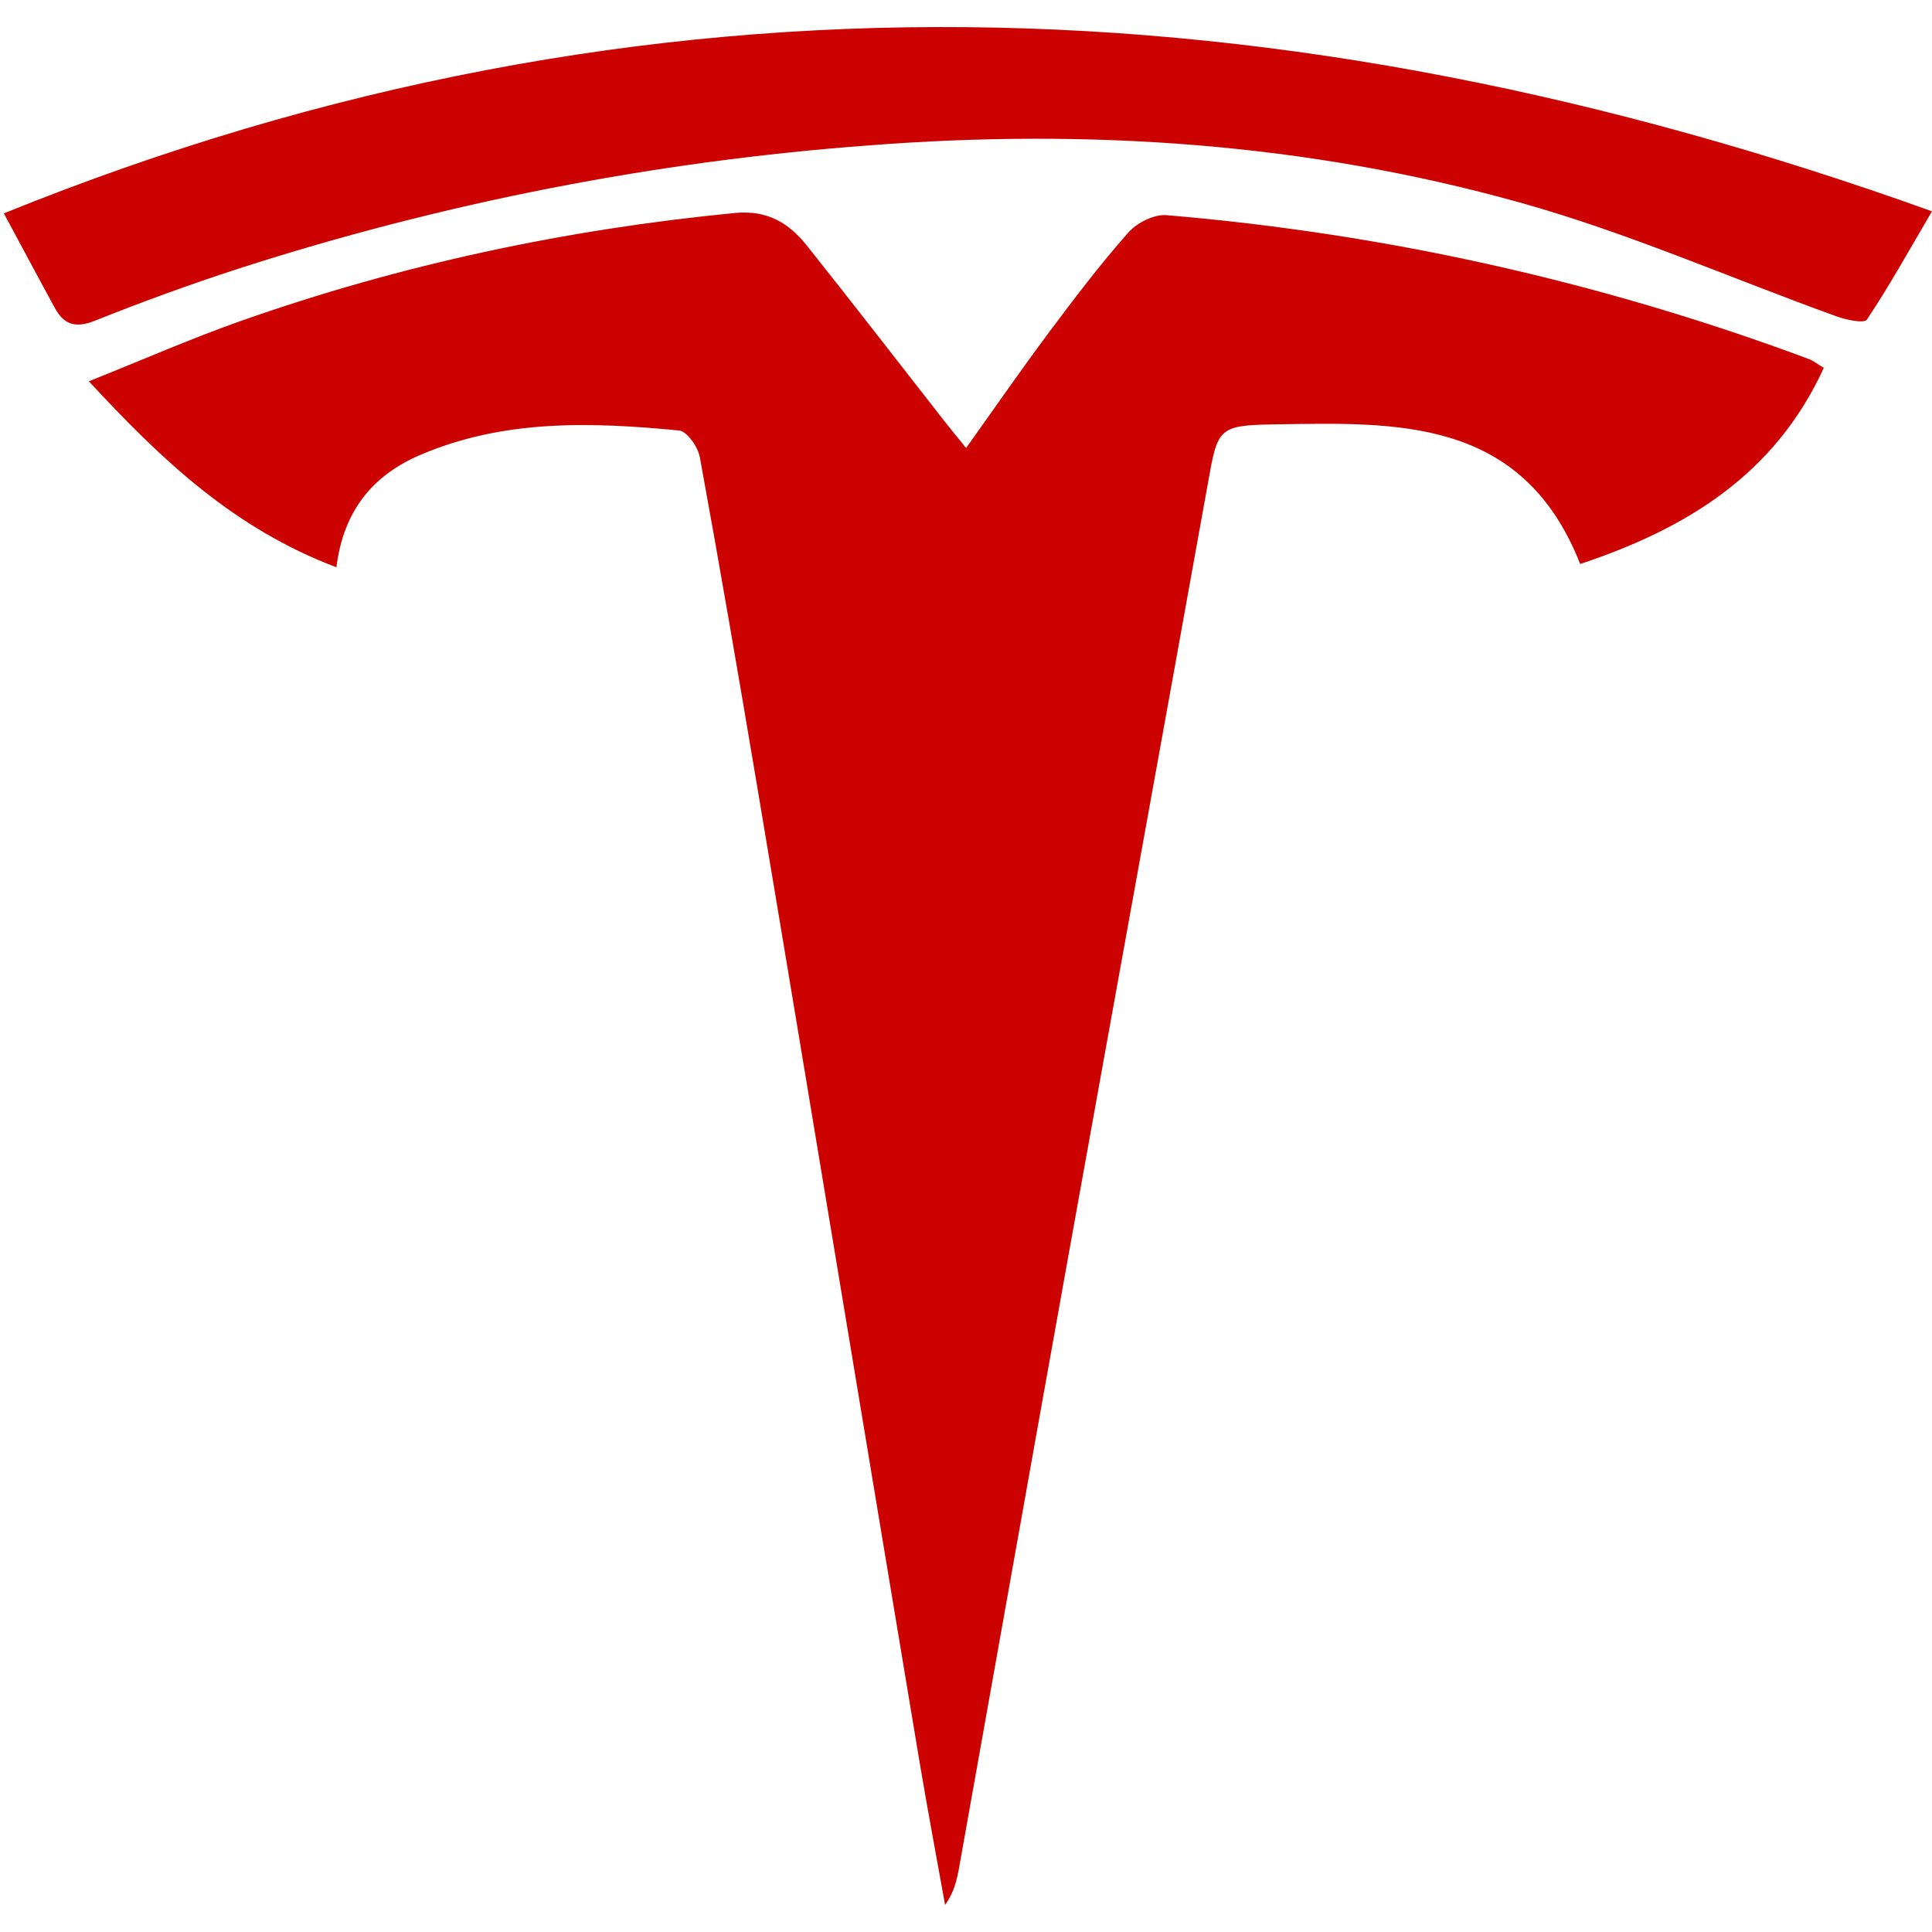
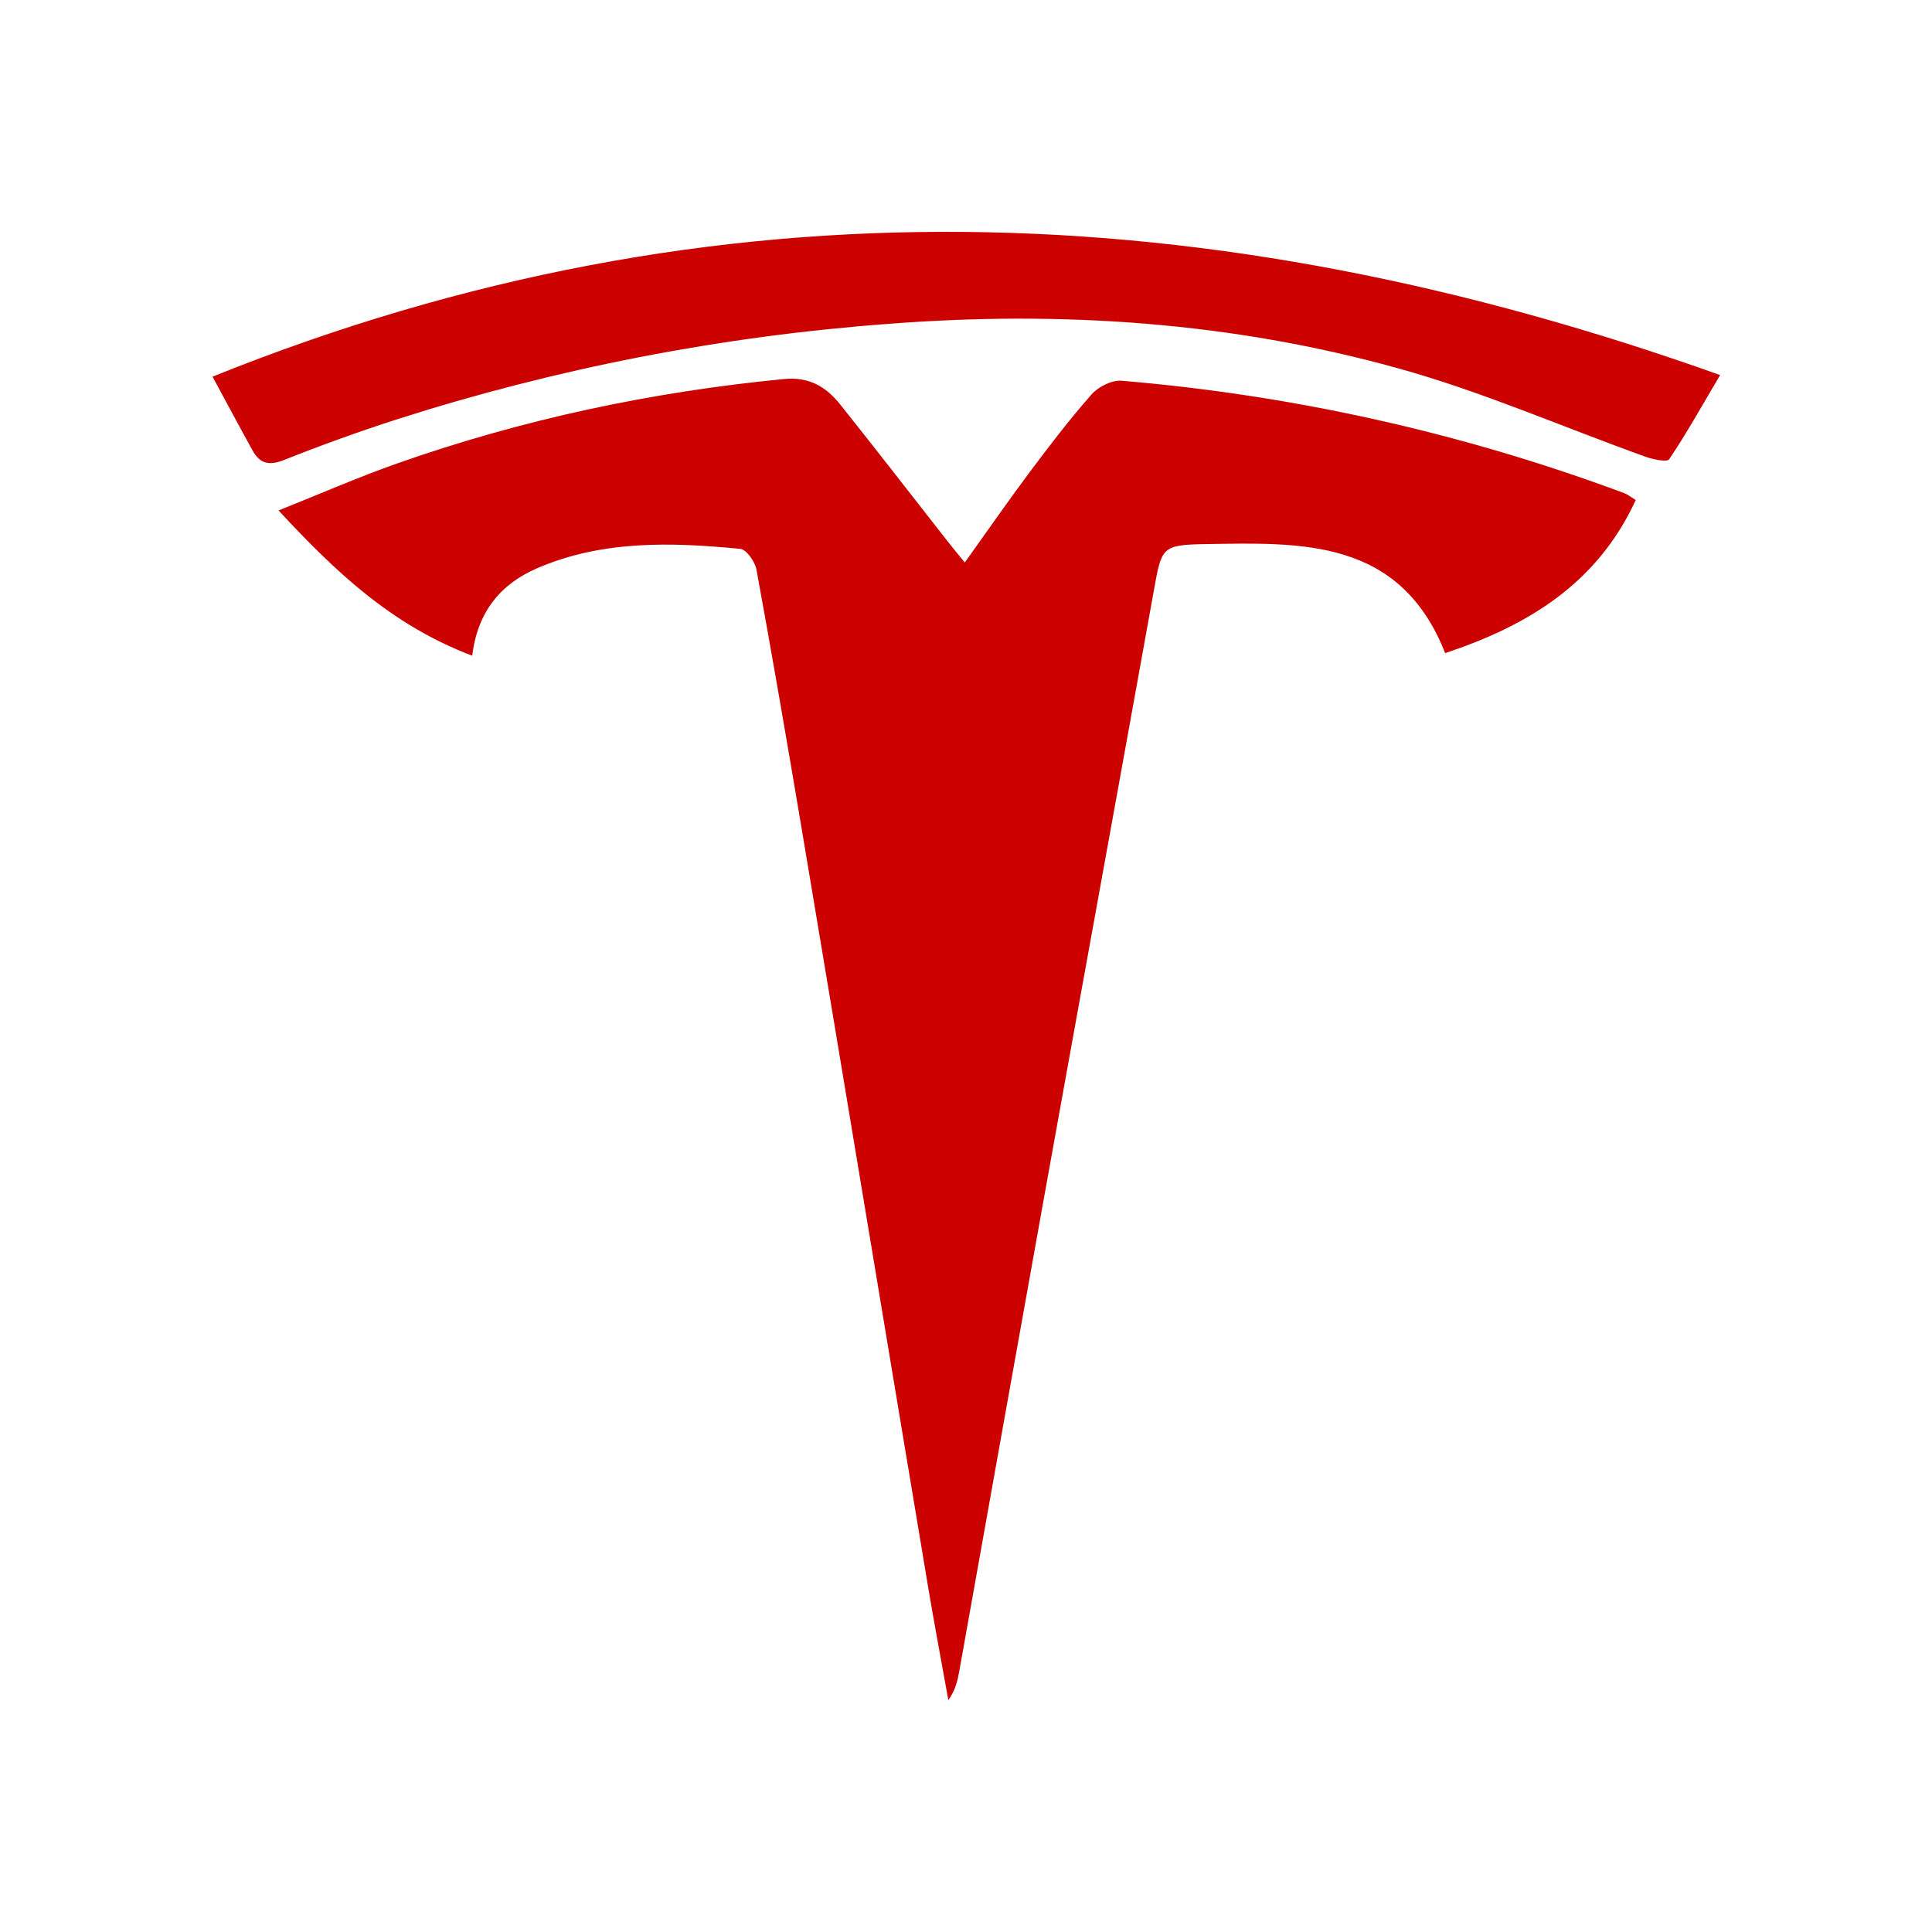
<svg xmlns="http://www.w3.org/2000/svg" width="500px" height="500px" viewBox="0 0 500 500" version="1.1">
  <g id="TSLA" stroke="none" stroke-width="1" fill="none" fill-rule="evenodd">
    <rect fill="#FFFFFF" x="0" y="0" width="500" height="500" />
-     <g id="tesila-(1)" transform="translate(1, 7)" fill="#CC0200">
-       <path d="M471,88.209 C469.192,87.115 468.261,86.343 467.185,85.938 C413.721,65.998 357.78,53.466 300.918,48.687 C297.691,48.403 293.209,50.673 290.978,53.208 C283.674,61.483 276.957,70.326 270.346,79.186 C263.266,88.675 256.532,98.429 249.026,108.934 C246.511,105.829 244.845,103.823 243.243,101.776 C231.438,86.689 219.73,71.5 207.782,56.515 C203.137,50.694 197.557,47.31 189.201,48.119 C145.401,52.379 102.698,61.463 61.213,76.103 C48.432,80.624 35.997,86.08 22,91.677 C41.089,112.321 59.632,129.78 86.063,139.818 C87.848,125.299 95.395,116.111 107.485,110.859 C129.153,101.471 151.956,102.202 174.754,104.412 C176.807,104.615 179.624,108.669 180.111,111.285 C185.284,139.574 190.153,167.941 194.92,196.31 C202.324,240.353 209.606,284.399 216.93,328.441 C223.627,368.652 230.26,408.864 236.993,449.075 C239.066,461.403 241.378,473.692 243.588,486 C245.982,482.613 246.673,479.408 247.238,476.206 C256.674,423.402 266.046,370.577 275.539,317.773 C287.466,251.406 299.557,185.058 311.488,118.707 C314.143,103.945 313.963,103.072 328.63,102.832 C360.357,102.324 392.957,100.842 407.949,138.965 C435.437,129.821 458.341,115.827 471,88.209 Z" id="路径" />
-       <path d="M23.686,75.957 C35.932,71.049 48.336,66.551 60.88,62.474 C113.745,45.446 168.438,34.757 223.814,30.632 C280.842,26.202 337.281,30.022 392.343,45.416 C420.229,53.195 446.957,65.013 474.254,74.862 C476.769,75.777 481.457,76.77 482.145,75.717 C487.844,67.186 492.832,58.19 499,47.69 C331.361,-12.525 166.725,-19.367 0,48.219 C5.091,57.661 9.125,65.298 13.281,72.852 C15.694,77.218 18.778,77.929 23.686,75.957 Z" id="Fill-3" />
+     <g id="tesila-(1)" transform="translate(55, 60)" fill="#CC0200">
+       <path d="M368.331,69.396 C366.916,68.542 366.188,67.939 365.346,67.623 C323.523,52.053 279.761,42.268 235.279,38.536 C232.755,38.314 229.248,40.087 227.503,42.067 C221.79,48.528 216.535,55.433 211.363,62.351 C205.825,69.76 200.557,77.376 194.685,85.578 C192.718,83.154 191.414,81.588 190.161,79.989 C180.926,68.209 171.767,56.349 162.421,44.649 C158.787,40.104 154.422,37.461 147.885,38.093 C113.621,41.419 80.216,48.512 47.763,59.943 C37.765,63.474 28.037,67.734 17.088,72.104 C32.02,88.223 46.526,101.856 67.203,109.693 C68.599,98.357 74.503,91.183 83.96,87.081 C100.911,79.751 118.749,80.322 136.584,82.048 C138.189,82.206 140.393,85.372 140.774,87.414 C144.821,109.503 148.63,131.652 152.359,153.804 C158.151,188.193 163.848,222.585 169.577,256.974 C174.816,288.372 180.005,319.77 185.272,351.168 C186.893,360.794 188.702,370.389 190.431,380 C192.304,377.355 192.844,374.853 193.286,372.352 C200.668,331.122 208,289.875 215.426,248.645 C224.756,196.824 234.215,145.018 243.548,93.21 C245.624,81.683 245.484,81.001 256.958,80.814 C281.777,80.417 307.279,79.26 319.007,109.028 C340.511,101.887 358.428,90.961 368.331,69.396 Z" id="路径" />
+       <path d="M18.52,59.039 C28.095,55.225 37.794,51.729 47.602,48.56 C88.937,35.324 131.7,27.016 174.999,23.809 C219.588,20.366 263.718,23.335 306.77,35.301 C328.574,41.347 349.473,50.533 370.816,58.188 C372.782,58.9 376.448,59.671 376.985,58.852 C381.442,52.222 385.342,45.229 390.165,37.068 C259.089,-9.735 130.361,-15.053 0,37.479 C3.98,44.819 7.135,50.754 10.385,56.626 C12.271,60.019 14.683,60.572 18.52,59.039 Z" id="Fill-3" />
    </g>
  </g>
</svg>
